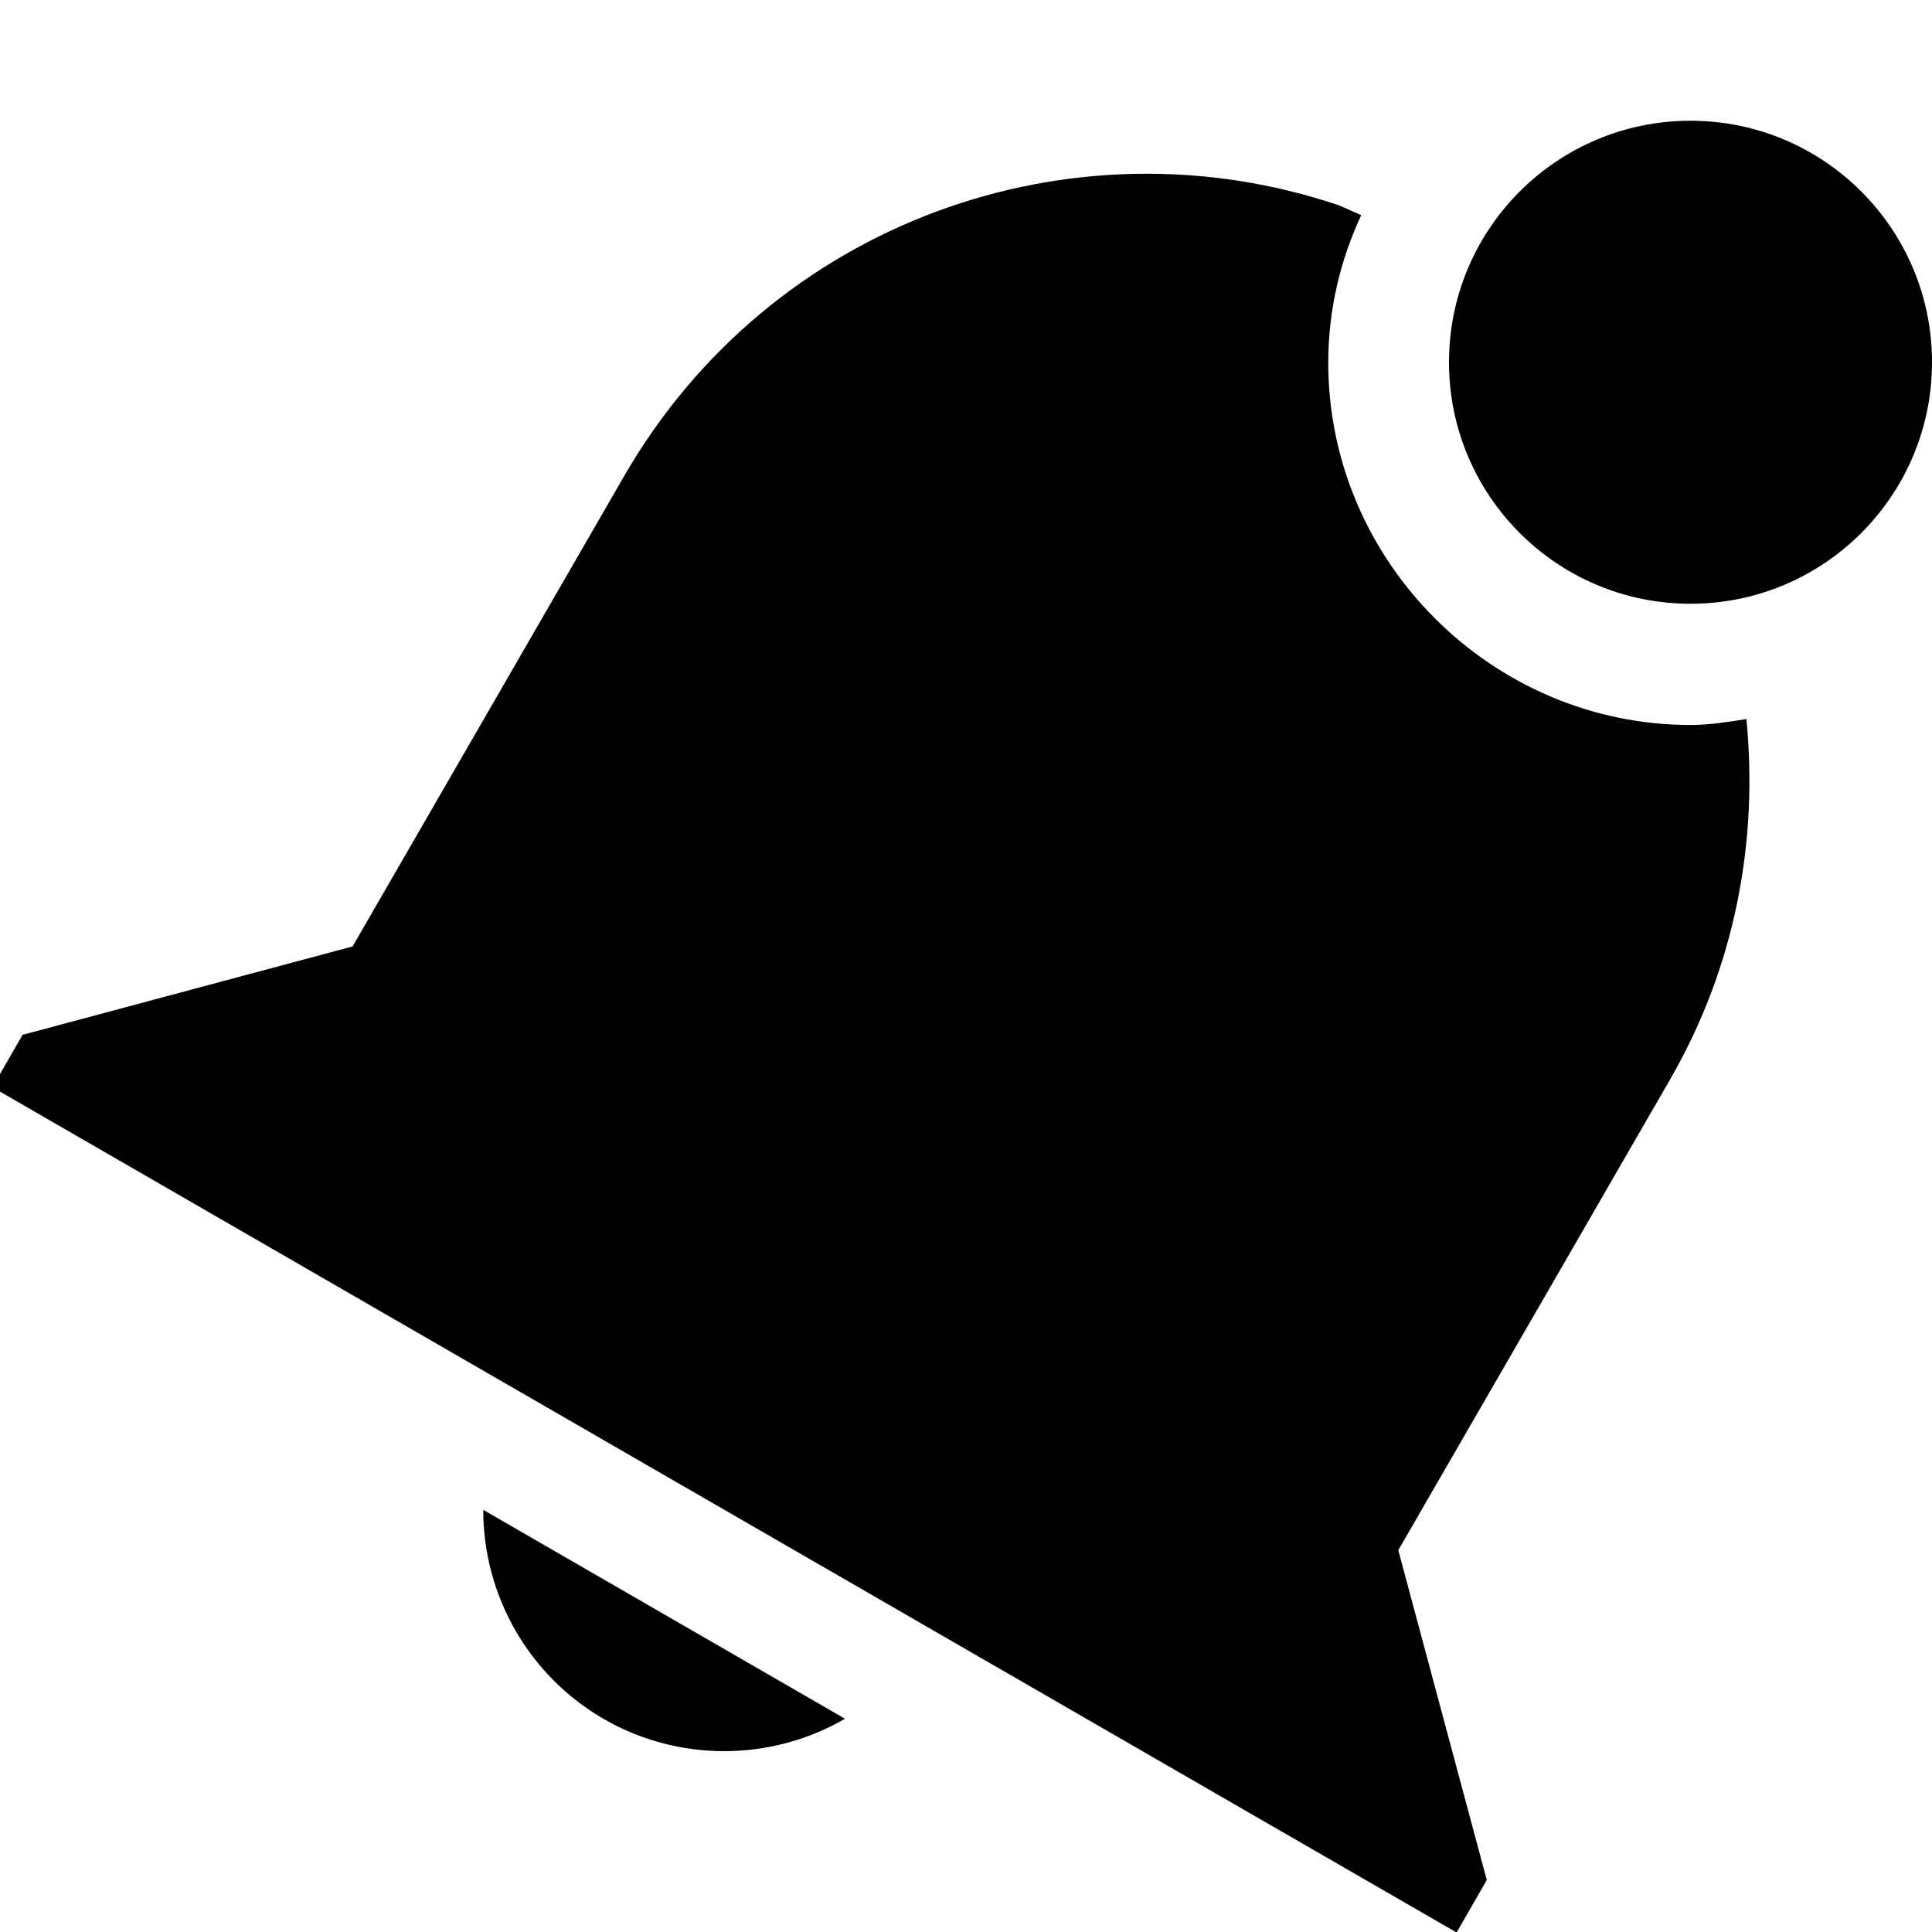
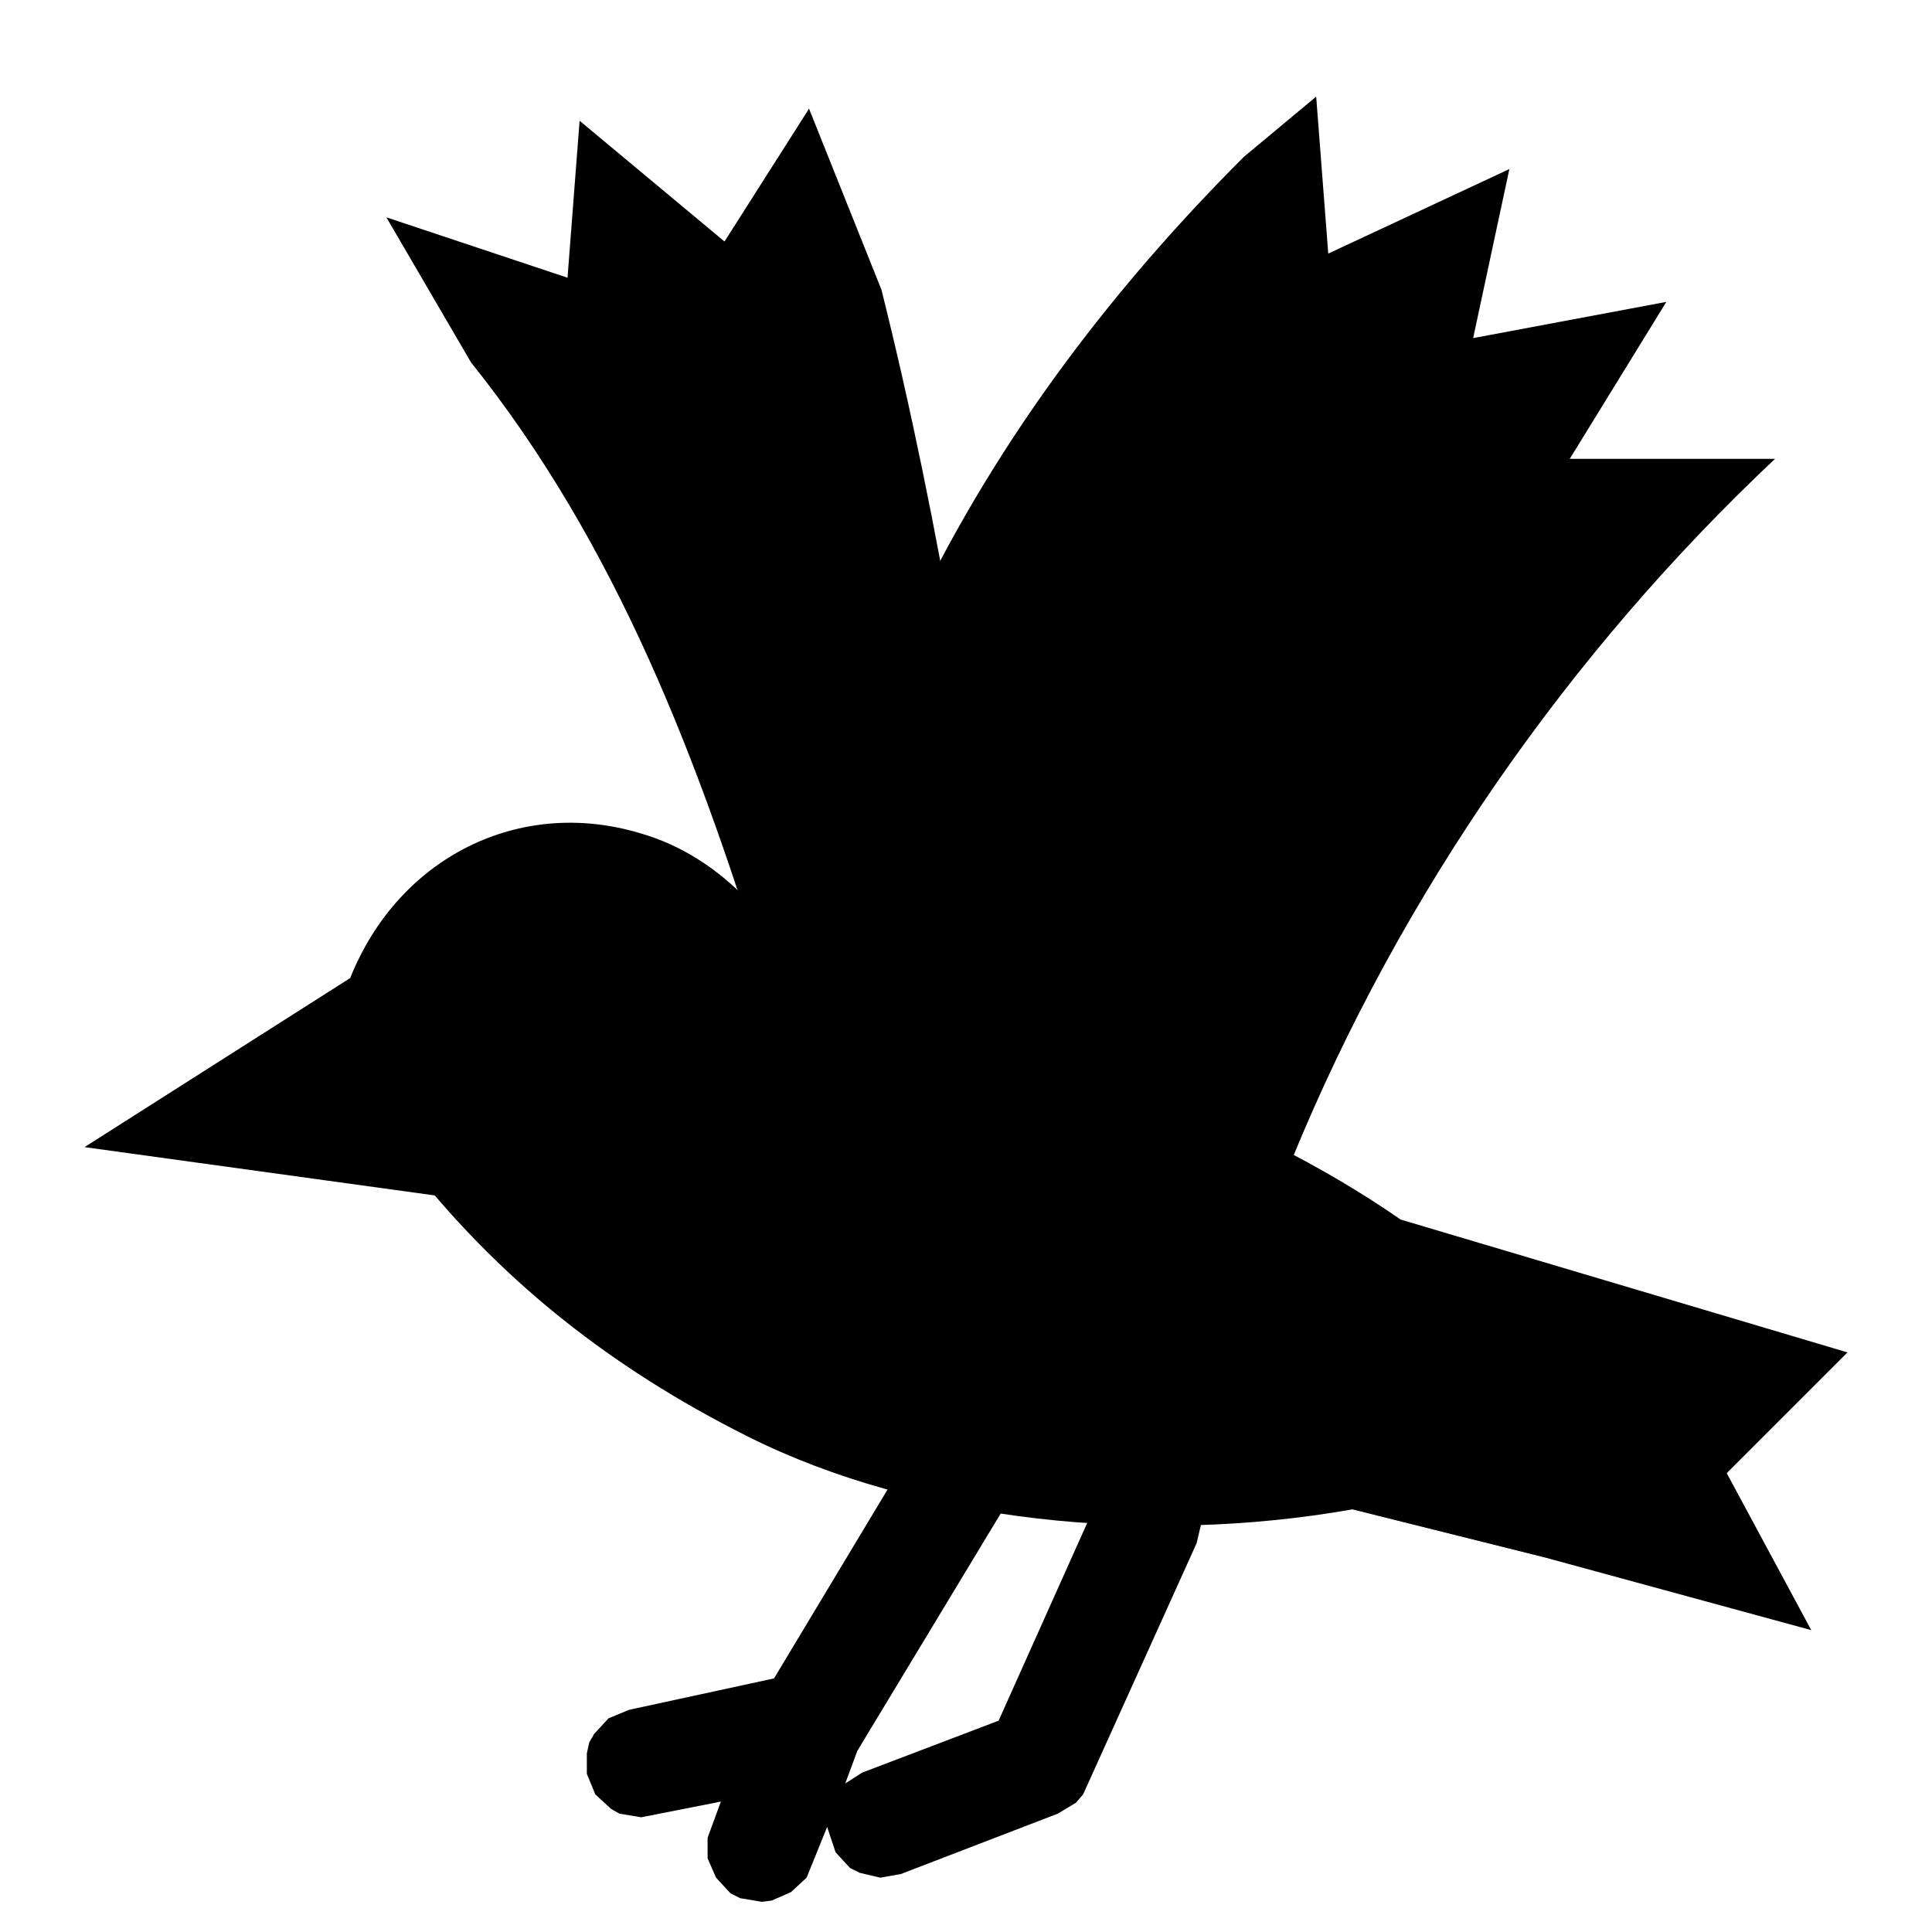
- <svg xmlns="http://www.w3.org/2000/svg" width="16" height="16" version="1.1">
-   <path style="fill:currentColor" d="M 11.09,1.701 C 8.877,0.953 6.384,1.838 5.17,3.941 L 2.92,7.838 0.187,8.57 -0.063,9.004 1.669,10.004 10.33,15.004 12.063,16.004 12.313,15.57 11.58,12.838 12.83,10.674 13.83,8.941 C 14.375,7.998 14.561,6.958 14.463,5.955 14.311,5.979 14.158,6.004 14,6.004 12.355,6.004 11,4.649 11,3.004 11,2.568 11.099,2.155 11.273,1.782 11.273,1.782 11.092,1.702 11.09,1.701 Z M 4.002,12.504 C 4.002,13.218 4.382,13.879 5,14.236 5.618,14.592 6.38,14.591 6.998,14.234 Z" />
-   <path style="fill:currentColor" class="warning" d="M 16,3 A 2,2 0 0 1 14,5 2,2 0 0 1 12,3 2,2 0 0 1 14,1 2,2 0 0 1 16,3 Z" />
+ <svg xmlns="http://www.w3.org/2000/svg" width="16" height="16" viewBox="0 0 16 16">
+   <path fill="currentColor" d="M0.7,9.5 L2.9,8.1 C3.3,7.1 4.3,6.6 5.3,6.9 C6,7.1 6.5,7.7 6.8,8.4 C8.6,8.6 10.3,9.2 11.6,10.1 L15.3,11.2 L14.3,12.2 L15,13.5 L12.8,12.9 L11.2,12.5 C9.5,12.8 7.6,12.6 6.2,11.9 C5,11.3 4.2,10.6 3.6,9.9 Z" />
+   <path fill="currentColor" d="M6.5,8.6 C6.9,5.9 8.1,3.5 10.3,1.3 L10.9,0.8 L11,2.1 L12.5,1.4 L12.2,2.8 L13.8,2.5 L13,3.8 L14.7,3.8 C13,5.4 11.6,7.4 10.7,9.6 Z" />
+   <path fill="currentColor" d="M6.4,8.3 C5.8,6.3 5.1,4.5 3.9,3 L3.2,1.8 L4.7,2.3 L4.8,1 L6,2 L6.7,0.9 L7.3,2.4 C7.8,4.4 8.1,6.4 8.4,8.5 Z" />
+   <path fill="currentColor" d="M5.21,14.16 6.41,13.9 7.51,12.07 7.63,11.94 7.71,11.89 7.88,11.85 8.05,11.88 8.13,11.91 8.26,12.03 8.31,12.11 8.35,12.28 8.35,12.37 8.29,12.53 7.1,14.5 7,14.77 7.14,14.68 8.27,14.25 9.09,12.42 9.19,12.27 9.34,12.18 9.51,12.15 9.6,12.16 9.76,12.23 9.88,12.36 9.92,12.44 9.95,12.61 9.91,12.78 8.97,14.86 8.91,14.93 8.76,15.02 7.46,15.52 7.29,15.55 7.12,15.51 7.04,15.47 6.92,15.34 6.85,15.13 6.68,15.55 6.55,15.67 6.39,15.74 6.31,15.75 6.13,15.72 6.05,15.68 5.93,15.55 5.86,15.39 5.86,15.22 5.97,14.92 5.31,15.05 5.13,15.02 5.06,14.98 4.93,14.86 4.86,14.69 4.86,14.52 4.88,14.43 4.92,14.36 5.04,14.23Z" />
</svg>
